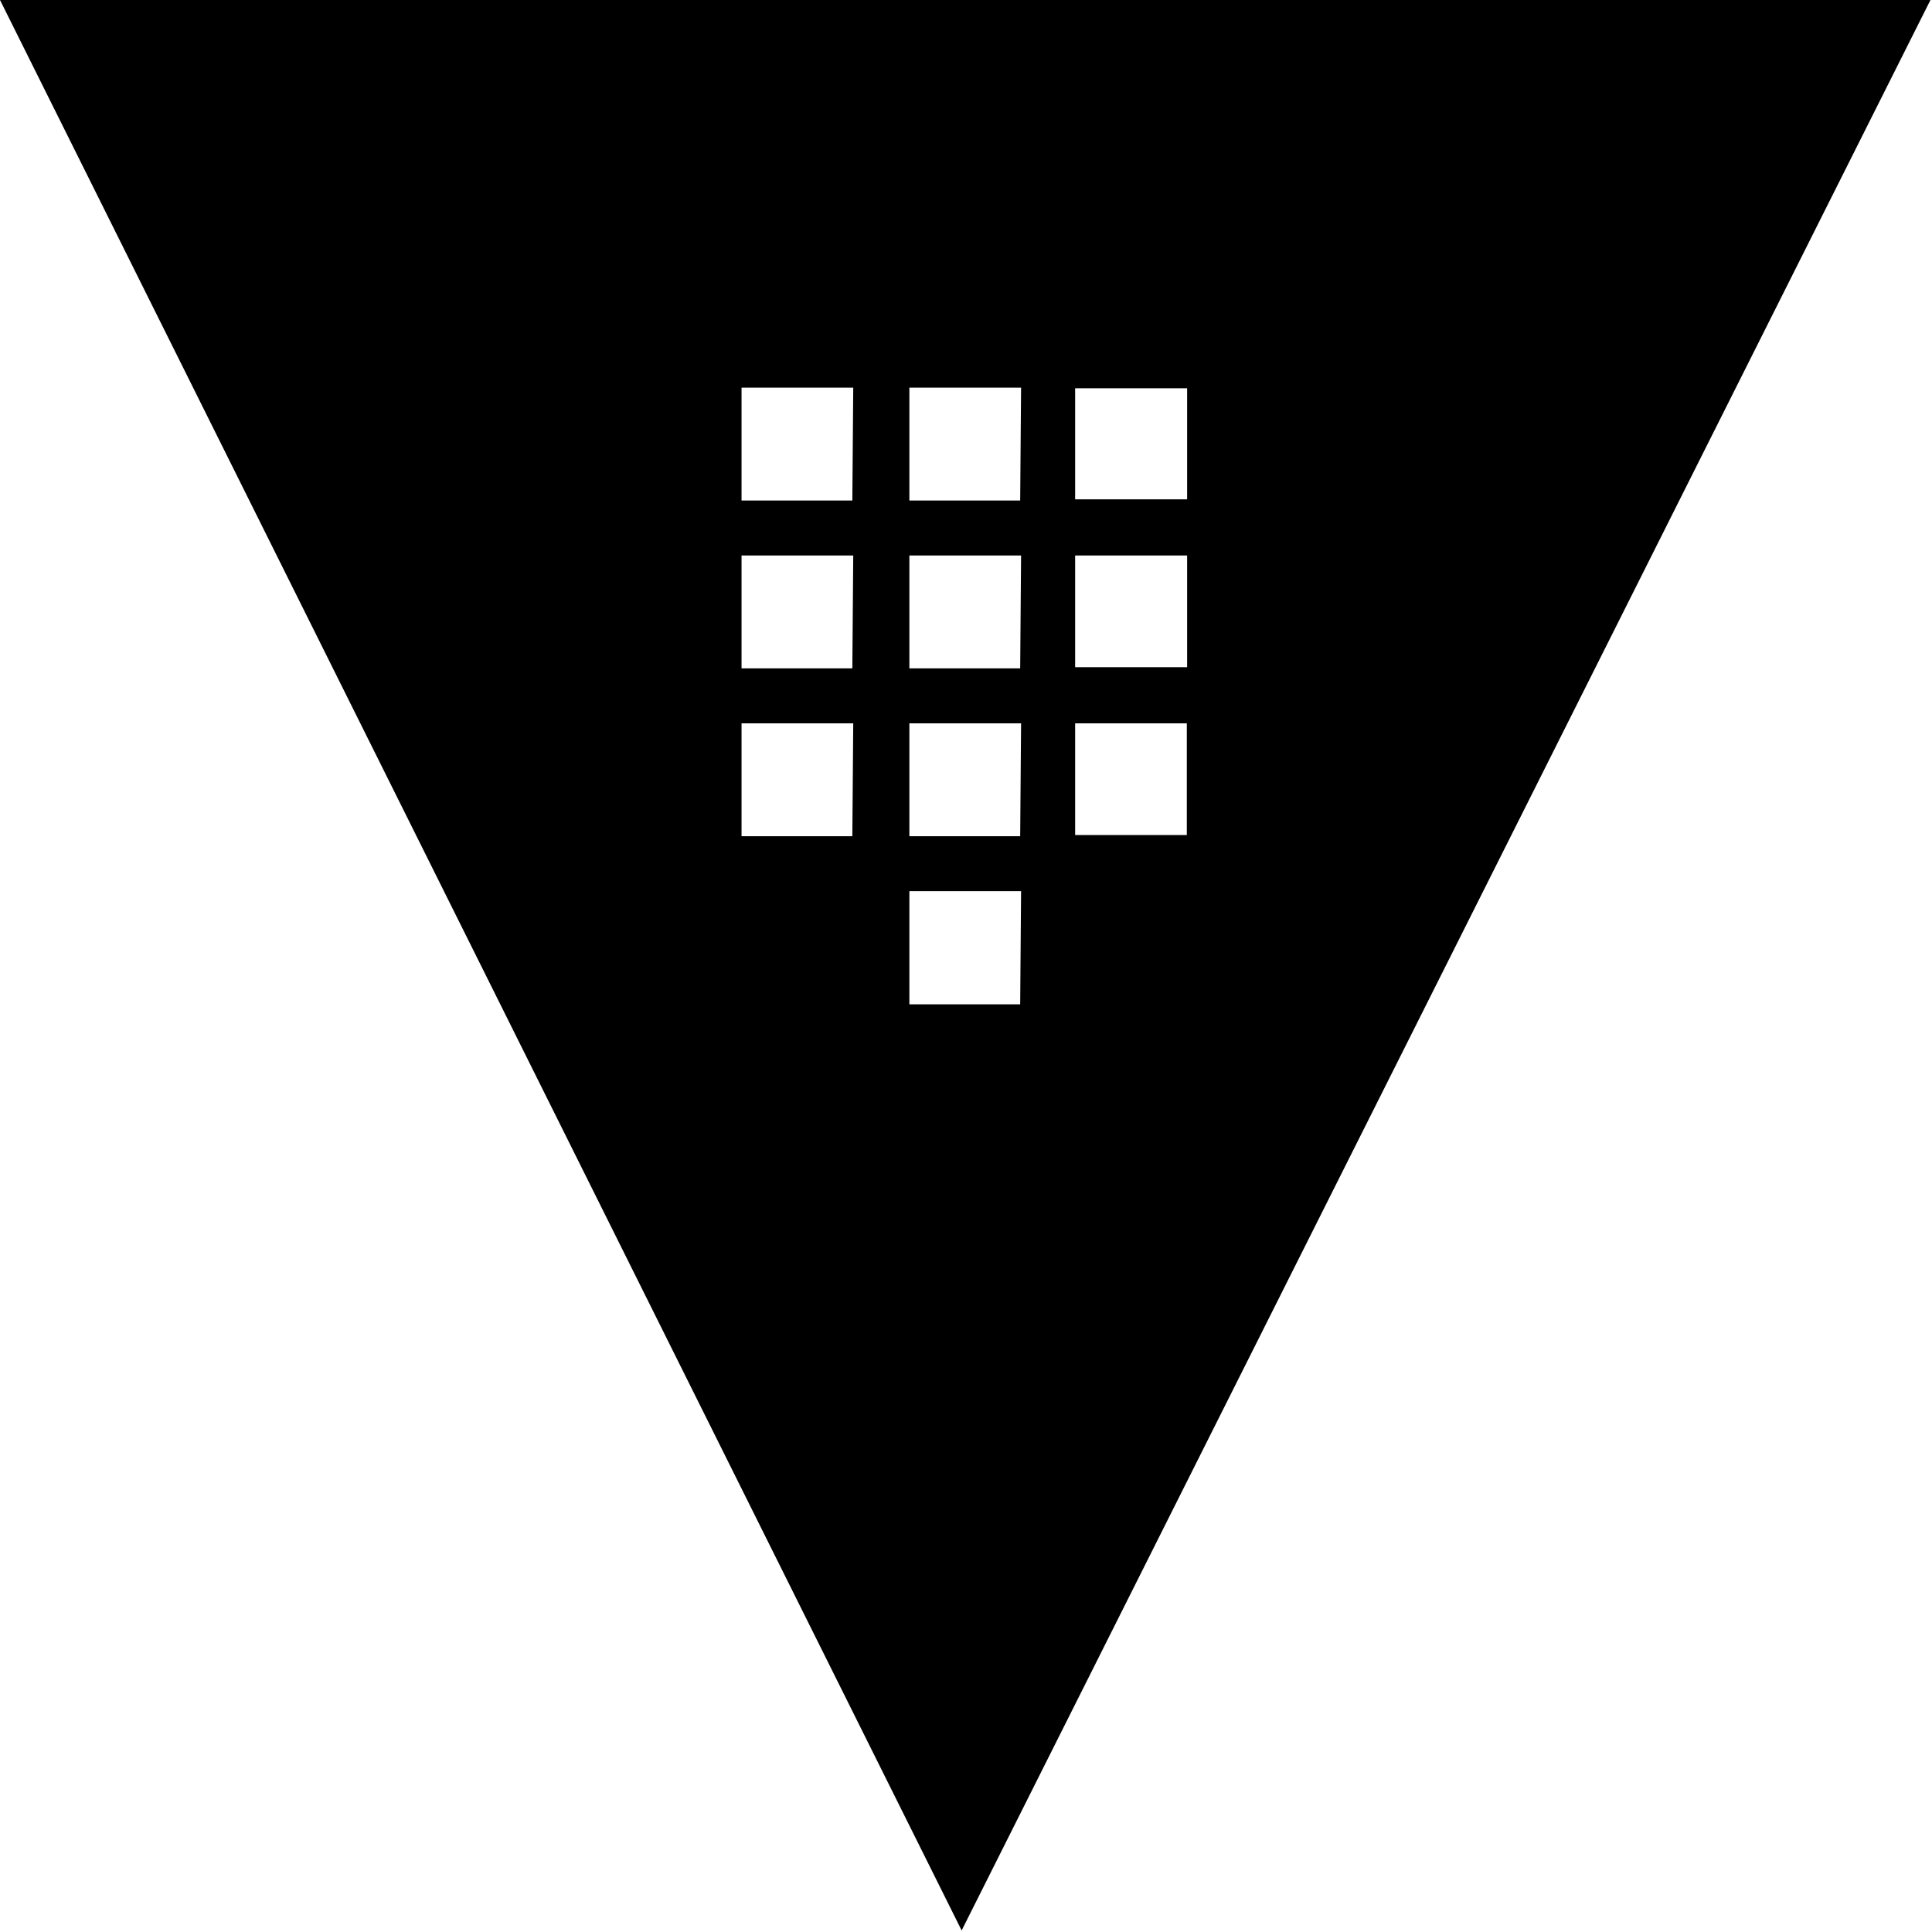
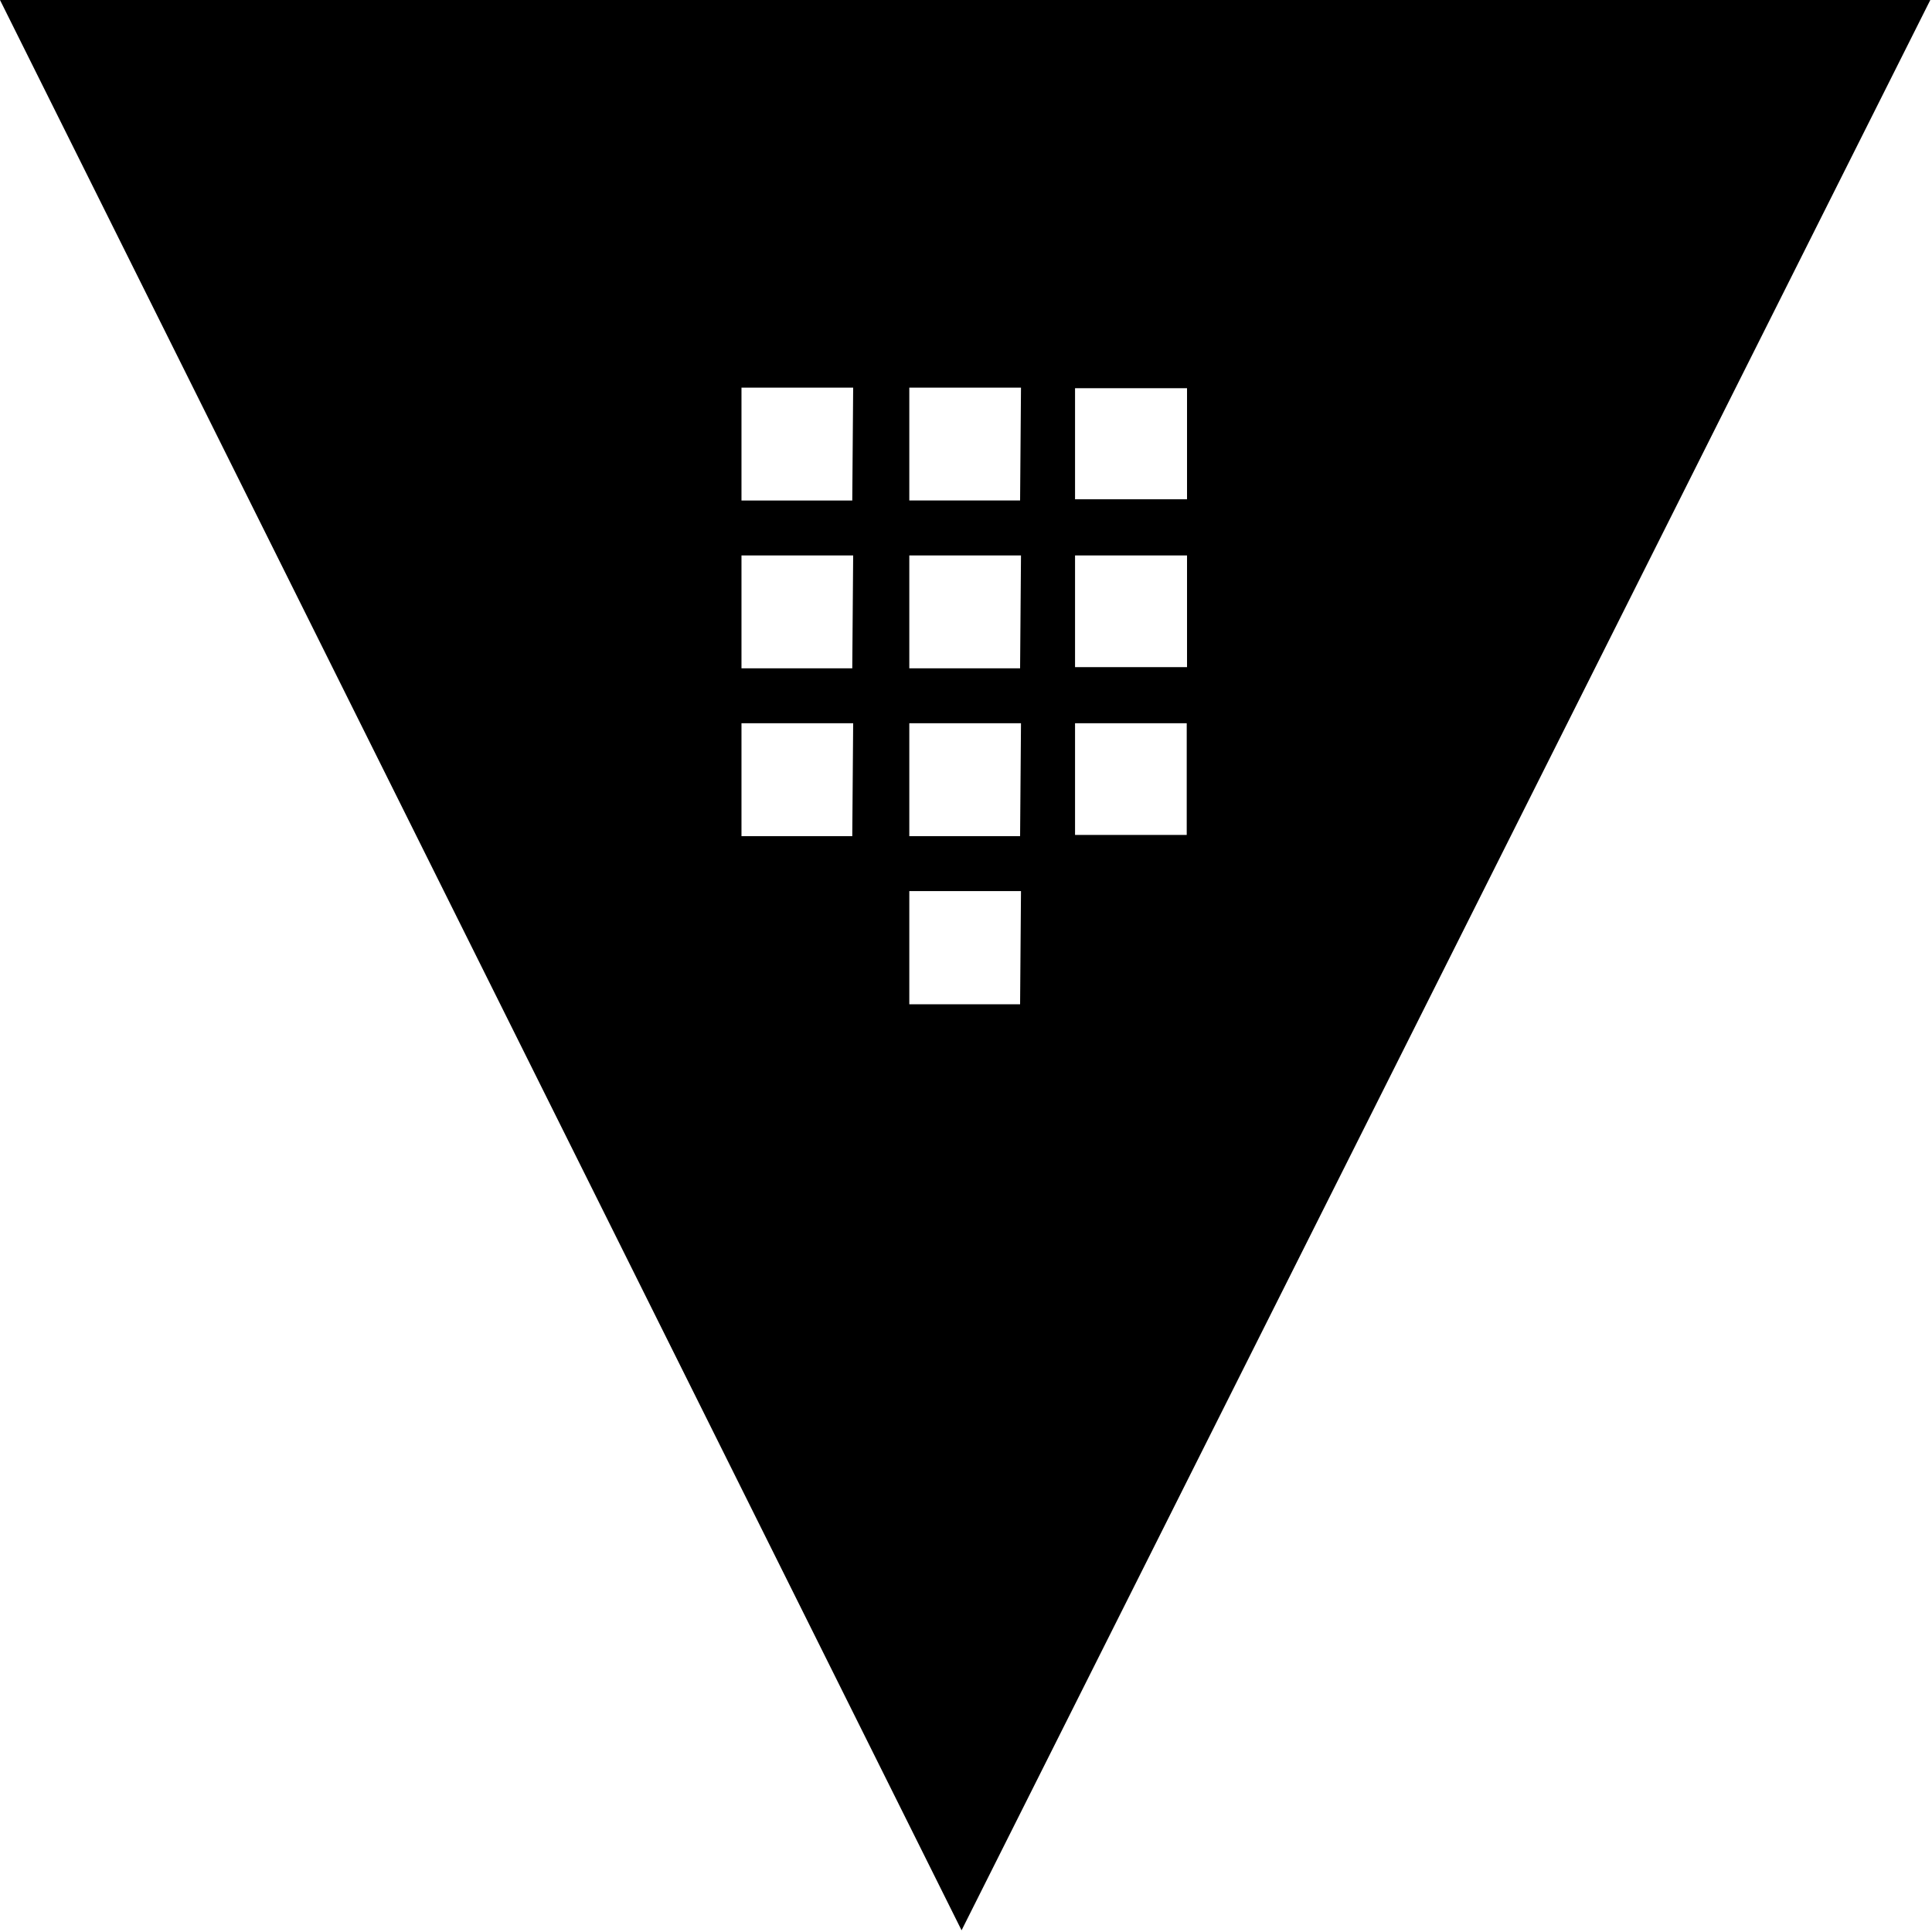
- <svg xmlns="http://www.w3.org/2000/svg" width="100%" height="100%" viewBox="0 0 417 417" version="1.1" xml:space="preserve" style="fill-rule:evenodd;clip-rule:evenodd;stroke-linejoin:round;stroke-miterlimit:2;">
-   <path d="M-0,0l207.56,416.667l209.107,-416.667l-416.667,0Zm232.054,83.797l24.173,0l-0,23.979l-24.173,0l0,-23.979Zm-48.086,96.69l-23.915,-0l0,-24.366l24.108,0l-0.193,24.366Zm-0,-36.226l-23.915,-0l0,-24.366l24.108,-0l-0.193,24.366Zm-0,-36.227l-23.915,0l0,-24.365l24.108,-0l-0.193,24.365Zm36.226,108.744l-23.915,-0l0,-24.431l24.108,0l-0.193,24.431Zm-0,-36.291l-23.915,-0l0,-24.366l24.108,0l-0.193,24.366Zm-0,-36.226l-23.915,-0l0,-24.366l24.108,-0l-0.193,24.366Zm-0,-36.227l-23.915,0l0,-24.365l24.108,-0l-0.193,24.365Zm11.86,11.861l24.173,-0l-0,24.108l-24.173,-0l0,-24.108Zm0,60.334l0,-24.108l24.108,0l0,24.108l-24.108,-0Z" style="fill:#000;fill-rule:nonzero;" />
+ <svg xmlns="http://www.w3.org/2000/svg" width="100%" height="100%" viewBox="0 0 4167 4167" version="1.1" xml:space="preserve" style="fill-rule:evenodd;clip-rule:evenodd;stroke-linejoin:round;stroke-miterlimit:2;">
+   <path d="M0,0l2073.94,4163.34l2089.41,-4163.34l-4163.34,0Zm2318.69,837.302l241.531,0l-0,239.594l-241.532,-0l0.001,-239.594Zm-480.48,966.125l-238.958,0l0,-243.469l240.885,0l-1.927,243.469Zm0,-361.969l-238.958,0l0,-243.468l240.885,-0l-1.927,243.468Zm0,-361.979l-238.958,0l0,-243.458l240.885,-0l-1.927,243.458Zm361.969,1086.57l-238.958,0l-0,-244.114l240.885,-0l-1.927,244.114Zm0,-362.625l-238.958,0l-0,-243.469l240.885,0l-1.927,243.469Zm0,-361.969l-238.958,0l-0,-243.468l240.885,-0l-1.927,243.468Zm0,-361.979l-238.958,0l-0,-243.458l240.885,-0l-1.927,243.458Zm118.51,118.511l241.532,-0l-0,240.885l-241.532,0l0,-240.885Zm0,602.864l0,-240.896l240.886,0l-0,240.896l-240.886,0Z" style="fill-rule:nonzero;" />
</svg>
